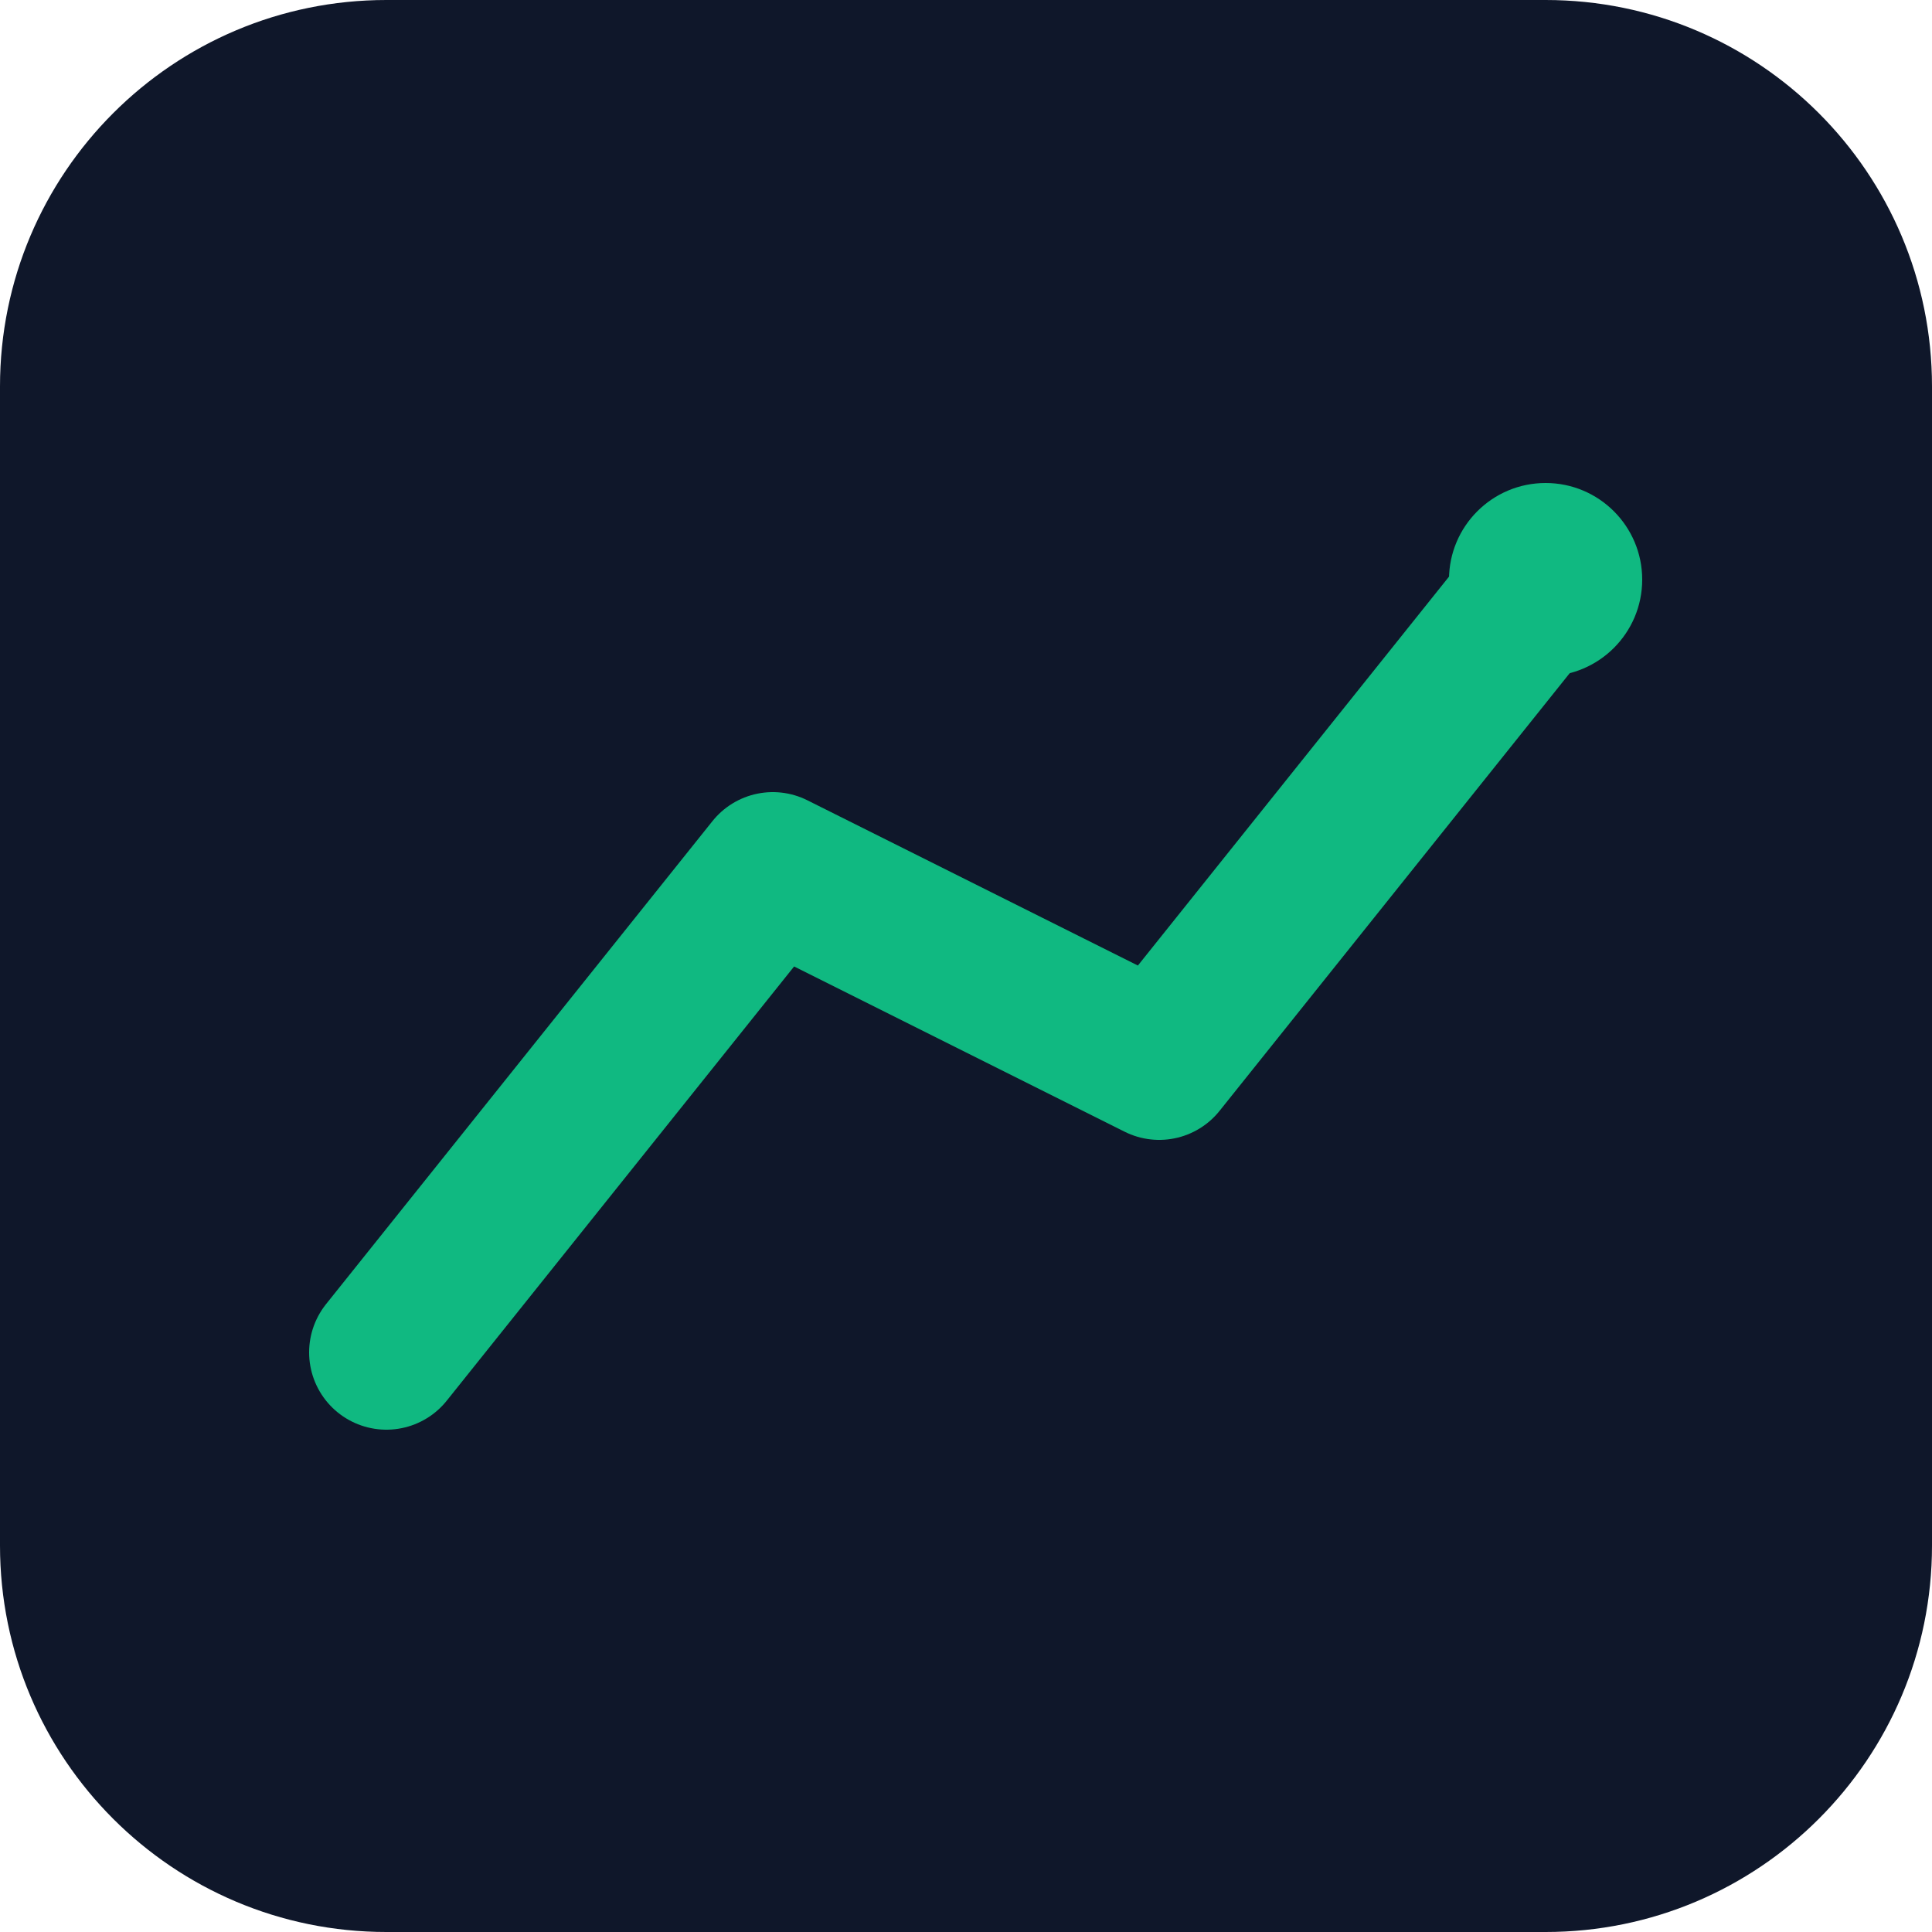
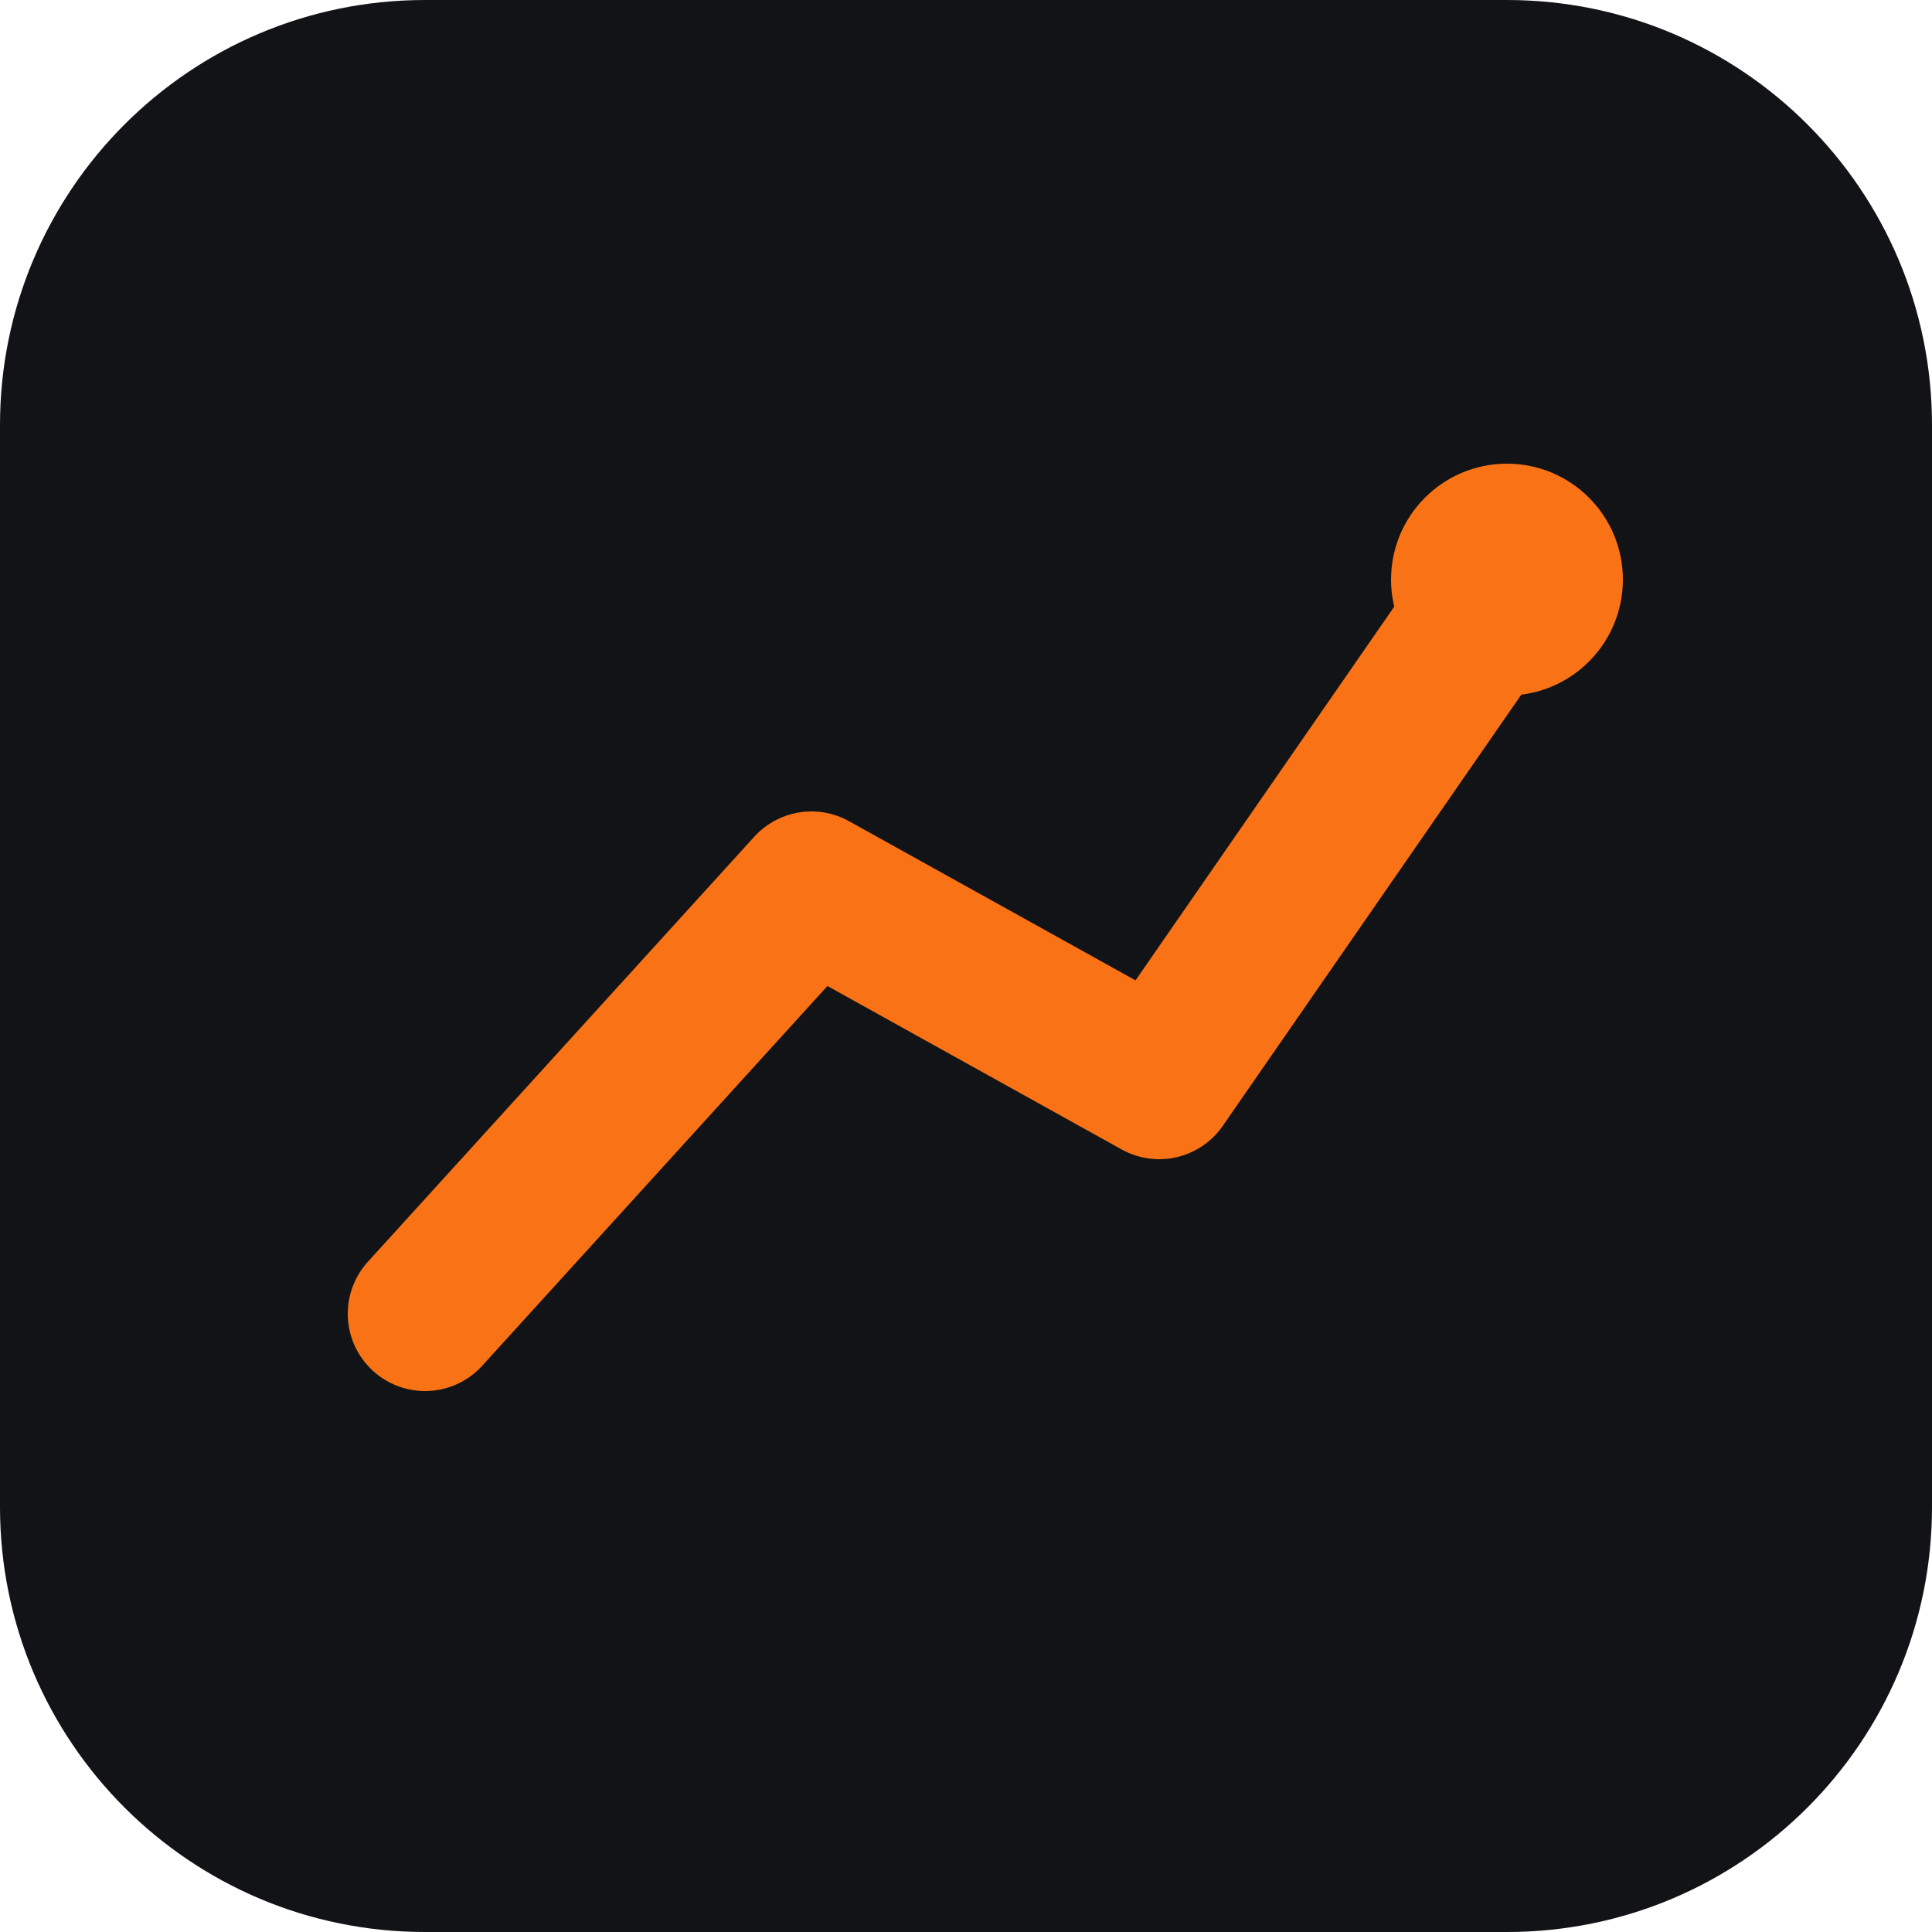
<svg xmlns="http://www.w3.org/2000/svg" viewBox="0 0 100 100">
-   <rect width="100" height="100" rx="20" fill="#0f172a" />
-   <path d="M20 70 L40 45 L60 55 L80 30" fill="none" stroke="#10b981" stroke-width="8" stroke-linecap="round" stroke-linejoin="round" />
-   <circle cx="80" cy="30" r="5" fill="#10b981" />
+   <rect width="100" height="100" rx="22" fill="#121316" />
+   <path d="M22 68 L42 46 L60 56 L78 30" fill="none" stroke="#f97316" stroke-width="8" stroke-linecap="round" stroke-linejoin="round" />
+   <circle cx="78" cy="30" r="6" fill="#f97316" />
</svg>
